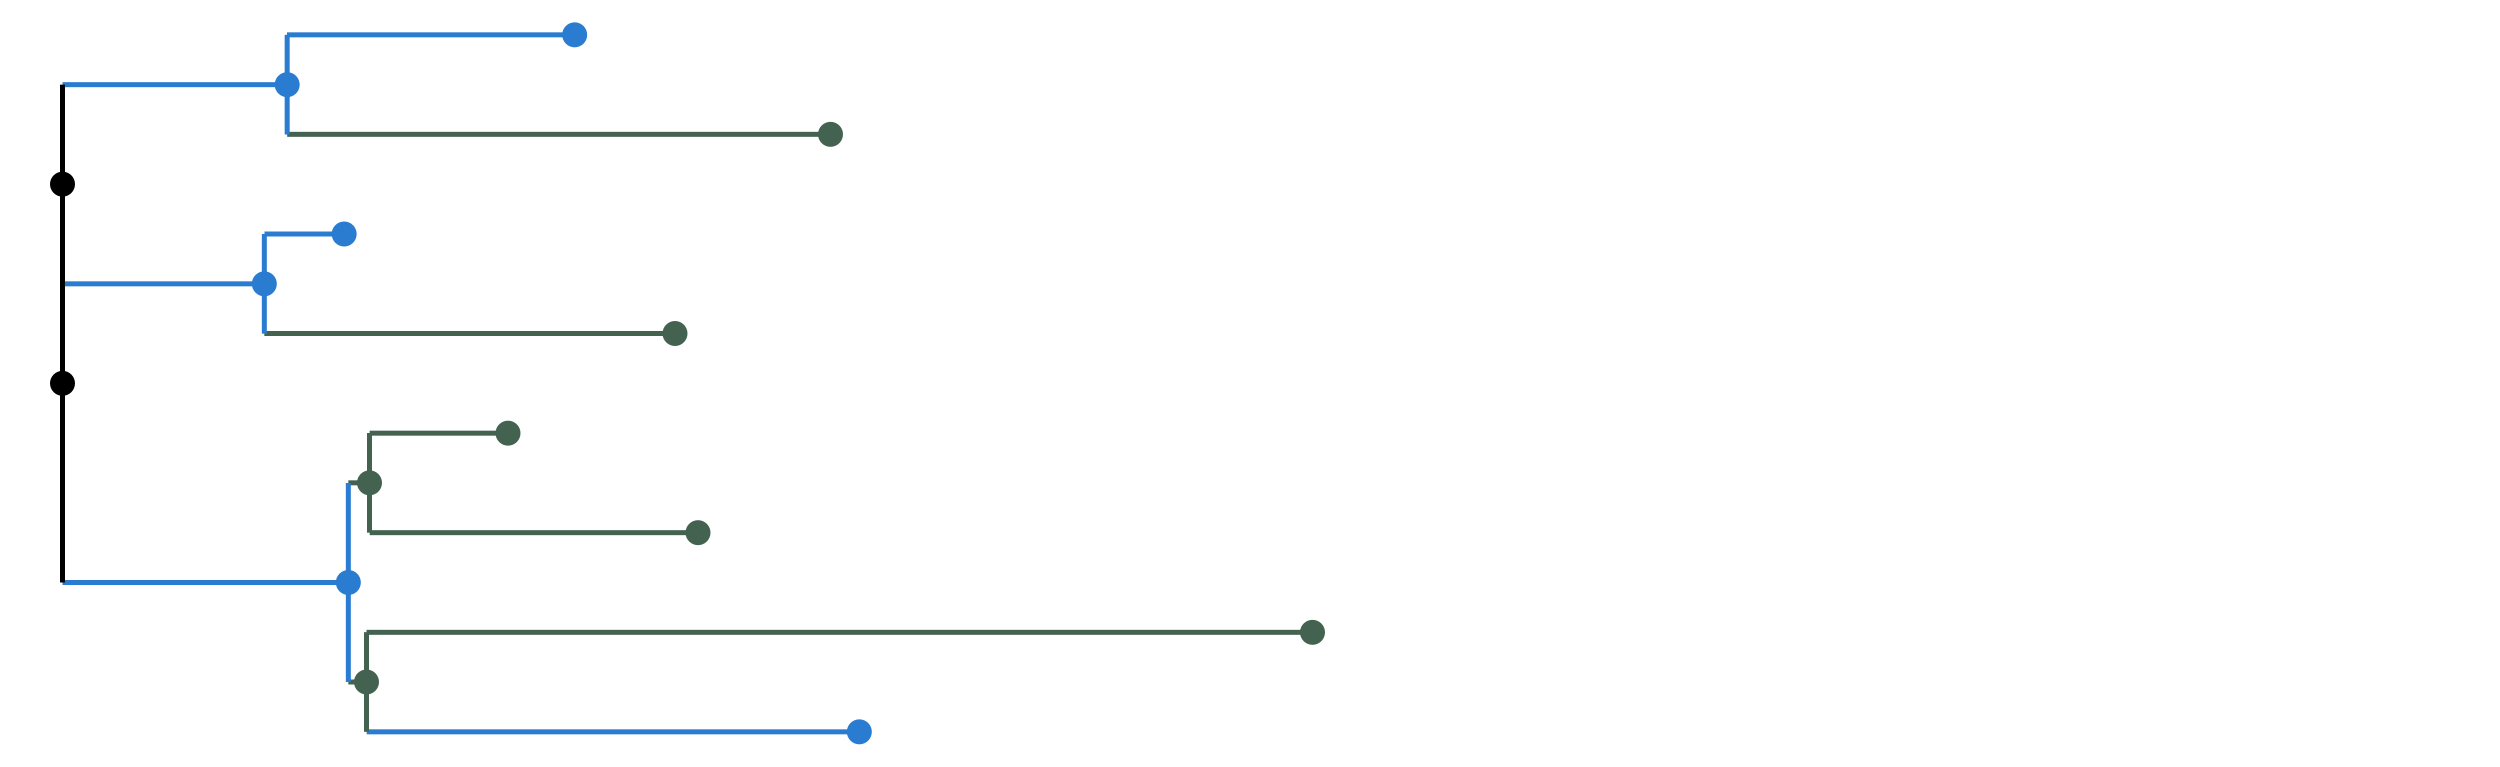
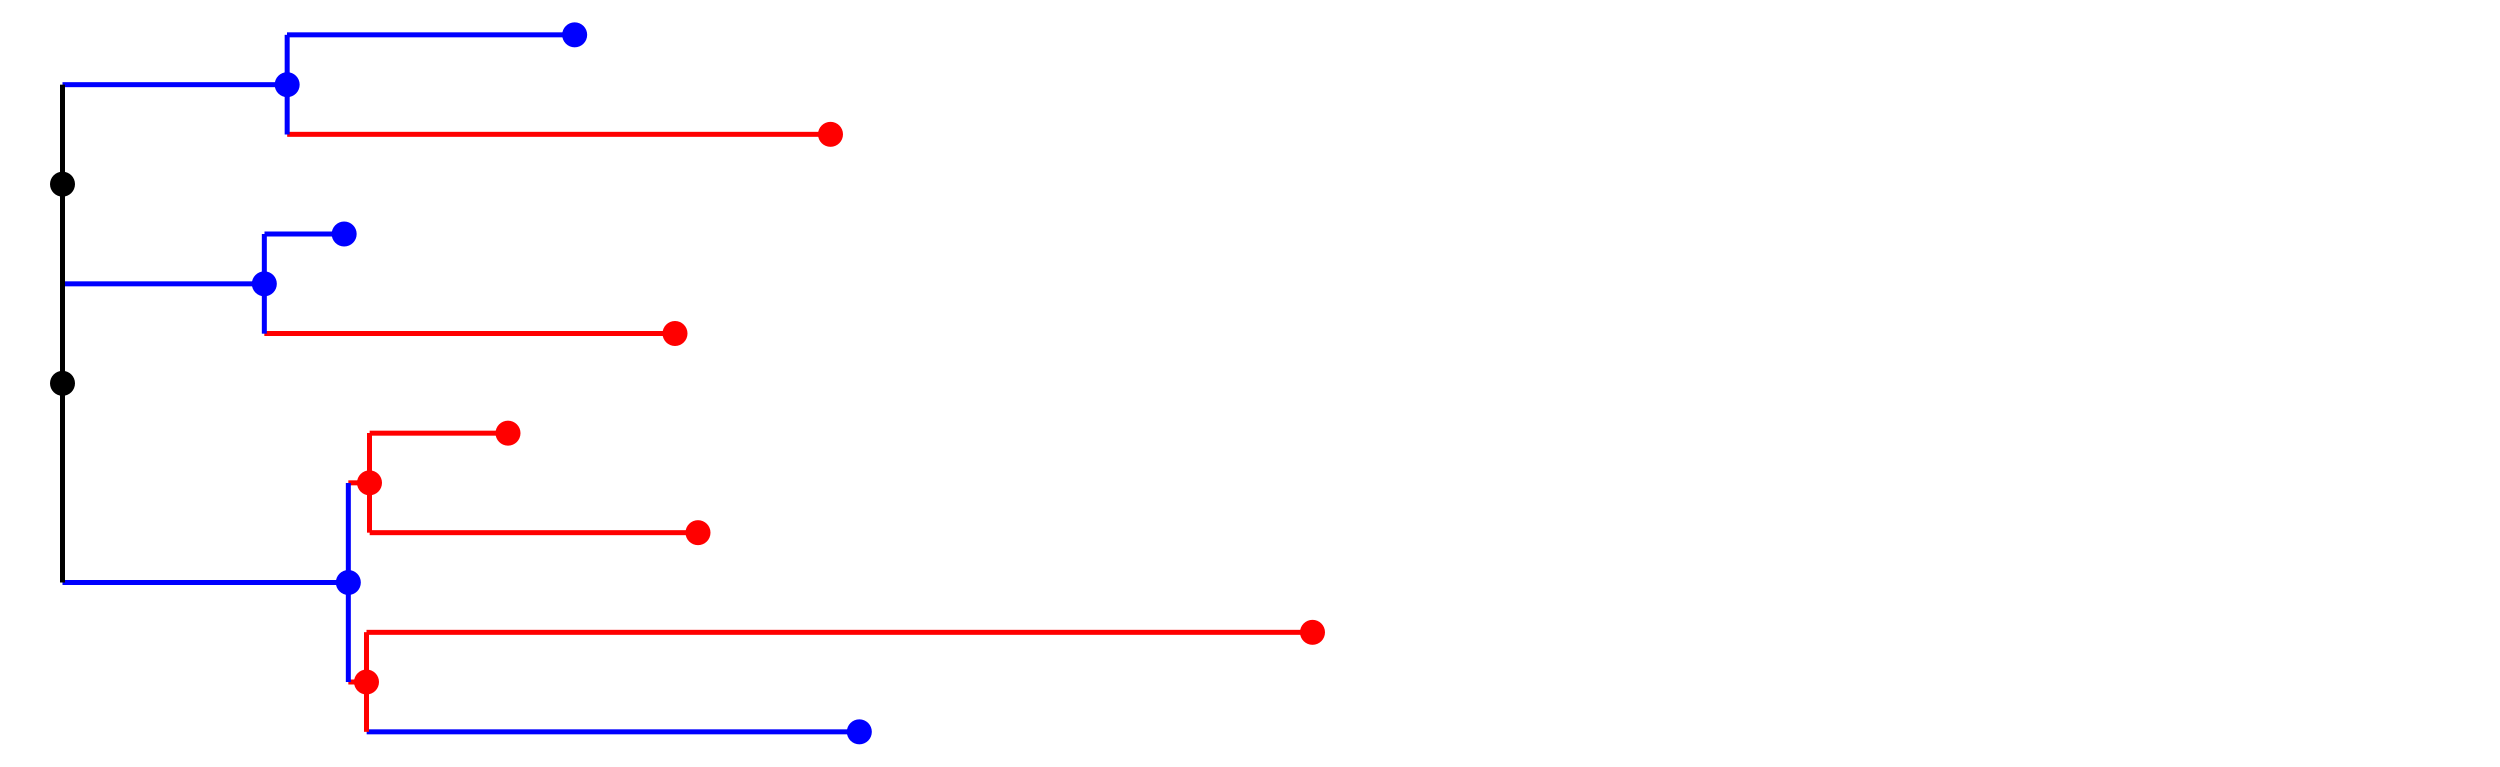
<svg xmlns="http://www.w3.org/2000/svg" version="1.2" width="150mm" height="46mm" viewBox="0 0 150 46" stroke="none" fill="#000000" stroke-width="0.3" font-size="3.88">
  <defs>
    <marker id="arrow" markerWidth="15" markerHeight="7" refX="5" refY="3.5" orient="auto" markerUnits="strokeWidth">
      <path d="M0,0 L15,3.5 L0,7 z" stroke="context-stroke" fill="context-stroke" />
    </marker>
  </defs>
-   <g stroke-opacity="1" stroke-width="0.3" id="img-73a2696f-1">
-     <g transform="translate(25.85,2.09)" stroke="#2A7CD0">
+   <g stroke-opacity="1" stroke-width="0.3" id="img-15e00322-1">
+     <g transform="translate(25.85,2.09)" stroke="#0000FF">
      <path fill="none" d="M-8.63,0 L8.63,0 " class="primitive" />
    </g>
-     <g transform="translate(33.53,8.06)" stroke="#436250">
+     <g transform="translate(33.53,8.06)" stroke="#FF0000">
      <path fill="none" d="M-16.3,0 L16.3,0 " class="primitive" />
    </g>
-     <g transform="translate(10.49,5.08)" stroke="#2A7CD0">
+     <g transform="translate(10.49,5.08)" stroke="#0000FF">
      <path fill="none" d="M-6.74,0 L6.74,0 " class="primitive" />
    </g>
-     <g transform="translate(17.23,5.08)" stroke="#2A7CD0">
+     <g transform="translate(17.23,5.08)" stroke="#0000FF">
      <path fill="none" d="M0,2.99 L0,-2.99 " class="primitive" />
    </g>
-     <g transform="translate(18.26,14.04)" stroke="#2A7CD0">
+     <g transform="translate(18.26,14.04)" stroke="#0000FF">
      <path fill="none" d="M-2.39,0 L2.39,0 " class="primitive" />
    </g>
-     <g transform="translate(28.18,20.01)" stroke="#436250">
+     <g transform="translate(28.18,20.01)" stroke="#FF0000">
      <path fill="none" d="M-12.32,0 L12.32,0 " class="primitive" />
    </g>
-     <g transform="translate(9.81,17.03)" stroke="#2A7CD0">
+     <g transform="translate(9.81,17.03)" stroke="#0000FF">
      <path fill="none" d="M-6.06,0 L6.06,0 " class="primitive" />
    </g>
-     <g transform="translate(15.86,17.03)" stroke="#2A7CD0">
+     <g transform="translate(15.86,17.03)" stroke="#0000FF">
      <path fill="none" d="M0,2.99 L0,-2.99 " class="primitive" />
    </g>
    <g transform="translate(3.75,11.05)" stroke="#000000">
      <path fill="none" d="M0,0 L0,0 " class="primitive" />
    </g>
    <g transform="translate(3.75,11.05)" stroke="#000000">
      <path fill="none" d="M0,5.97 L0,-5.97 " class="primitive" />
    </g>
-     <g transform="translate(26.33,25.99)" stroke="#436250">
+     <g transform="translate(26.33,25.99)" stroke="#FF0000">
      <path fill="none" d="M-4.15,0 L4.15,0 " class="primitive" />
    </g>
-     <g transform="translate(32.03,31.96)" stroke="#436250">
+     <g transform="translate(32.03,31.96)" stroke="#FF0000">
      <path fill="none" d="M-9.85,0 L9.85,0 " class="primitive" />
    </g>
-     <g transform="translate(21.54,28.97)" stroke="#436250">
+     <g transform="translate(21.54,28.97)" stroke="#FF0000">
      <path fill="none" d="M-0.64,0 L0.64,0 " class="primitive" />
    </g>
-     <g transform="translate(22.17,28.97)" stroke="#436250">
+     <g transform="translate(22.17,28.97)" stroke="#FF0000">
      <path fill="none" d="M0,2.99 L0,-2.99 " class="primitive" />
    </g>
-     <g transform="translate(50.37,37.94)" stroke="#436250">
+     <g transform="translate(50.37,37.94)" stroke="#FF0000">
      <path fill="none" d="M-28.38,0 L28.38,0 " class="primitive" />
    </g>
-     <g transform="translate(36.78,43.91)" stroke="#2A7CD0">
+     <g transform="translate(36.78,43.91)" stroke="#0000FF">
      <path fill="none" d="M-14.78,0 L14.78,0 " class="primitive" />
    </g>
-     <g transform="translate(21.45,40.92)" stroke="#436250">
+     <g transform="translate(21.45,40.92)" stroke="#FF0000">
      <path fill="none" d="M-0.55,0 L0.55,0 " class="primitive" />
    </g>
-     <g transform="translate(21.99,40.92)" stroke="#436250">
+     <g transform="translate(21.99,40.92)" stroke="#FF0000">
      <path fill="none" d="M0,2.99 L0,-2.99 " class="primitive" />
    </g>
-     <g transform="translate(12.32,34.95)" stroke="#2A7CD0">
+     <g transform="translate(12.32,34.95)" stroke="#0000FF">
      <path fill="none" d="M-8.57,0 L8.57,0 " class="primitive" />
    </g>
-     <g transform="translate(20.9,34.95)" stroke="#2A7CD0">
+     <g transform="translate(20.9,34.95)" stroke="#0000FF">
      <path fill="none" d="M0,5.97 L0,-5.97 " class="primitive" />
    </g>
    <g transform="translate(3.75,23)" stroke="#000000">
      <path fill="none" d="M0,0 L0,0 " class="primitive" />
    </g>
    <g transform="translate(3.75,23)" stroke="#000000">
      <path fill="none" d="M0,11.95 L0,-11.95 " class="primitive" />
    </g>
  </g>
-   <g fill-opacity="1" id="img-73a2696f-2">
-     <g transform="translate(34.48,2.09)" fill="#2A7CD0">
+   <g fill-opacity="1" id="img-15e00322-2">
+     <g transform="translate(34.48,2.09)" fill="#0000FF">
      <circle cx="0" cy="0" r="0.75" class="primitive" />
    </g>
-     <g transform="translate(49.83,8.06)" fill="#436250">
+     <g transform="translate(49.83,8.06)" fill="#FF0000">
      <circle cx="0" cy="0" r="0.75" class="primitive" />
    </g>
-     <g transform="translate(17.23,5.08)" fill="#2A7CD0">
+     <g transform="translate(17.23,5.08)" fill="#0000FF">
      <circle cx="0" cy="0" r="0.75" class="primitive" />
    </g>
-     <g transform="translate(20.65,14.04)" fill="#2A7CD0">
+     <g transform="translate(20.65,14.04)" fill="#0000FF">
      <circle cx="0" cy="0" r="0.75" class="primitive" />
    </g>
-     <g transform="translate(40.5,20.01)" fill="#436250">
+     <g transform="translate(40.5,20.01)" fill="#FF0000">
      <circle cx="0" cy="0" r="0.75" class="primitive" />
    </g>
-     <g transform="translate(15.86,17.03)" fill="#2A7CD0">
+     <g transform="translate(15.86,17.03)" fill="#0000FF">
      <circle cx="0" cy="0" r="0.75" class="primitive" />
    </g>
    <g transform="translate(3.75,11.05)" fill="#000000">
      <circle cx="0" cy="0" r="0.75" class="primitive" />
    </g>
-     <g transform="translate(30.48,25.99)" fill="#436250">
+     <g transform="translate(30.48,25.99)" fill="#FF0000">
      <circle cx="0" cy="0" r="0.75" class="primitive" />
    </g>
-     <g transform="translate(41.88,31.96)" fill="#436250">
+     <g transform="translate(41.88,31.96)" fill="#FF0000">
      <circle cx="0" cy="0" r="0.75" class="primitive" />
    </g>
-     <g transform="translate(22.17,28.97)" fill="#436250">
+     <g transform="translate(22.17,28.97)" fill="#FF0000">
      <circle cx="0" cy="0" r="0.75" class="primitive" />
    </g>
-     <g transform="translate(78.75,37.94)" fill="#436250">
+     <g transform="translate(78.75,37.94)" fill="#FF0000">
      <circle cx="0" cy="0" r="0.75" class="primitive" />
    </g>
-     <g transform="translate(51.56,43.91)" fill="#2A7CD0">
+     <g transform="translate(51.56,43.91)" fill="#0000FF">
      <circle cx="0" cy="0" r="0.75" class="primitive" />
    </g>
-     <g transform="translate(21.99,40.92)" fill="#436250">
+     <g transform="translate(21.99,40.92)" fill="#FF0000">
      <circle cx="0" cy="0" r="0.75" class="primitive" />
    </g>
-     <g transform="translate(20.9,34.95)" fill="#2A7CD0">
+     <g transform="translate(20.9,34.95)" fill="#0000FF">
      <circle cx="0" cy="0" r="0.75" class="primitive" />
    </g>
    <g transform="translate(3.75,23)" fill="#000000">
      <circle cx="0" cy="0" r="0.75" class="primitive" />
    </g>
  </g>
</svg>
